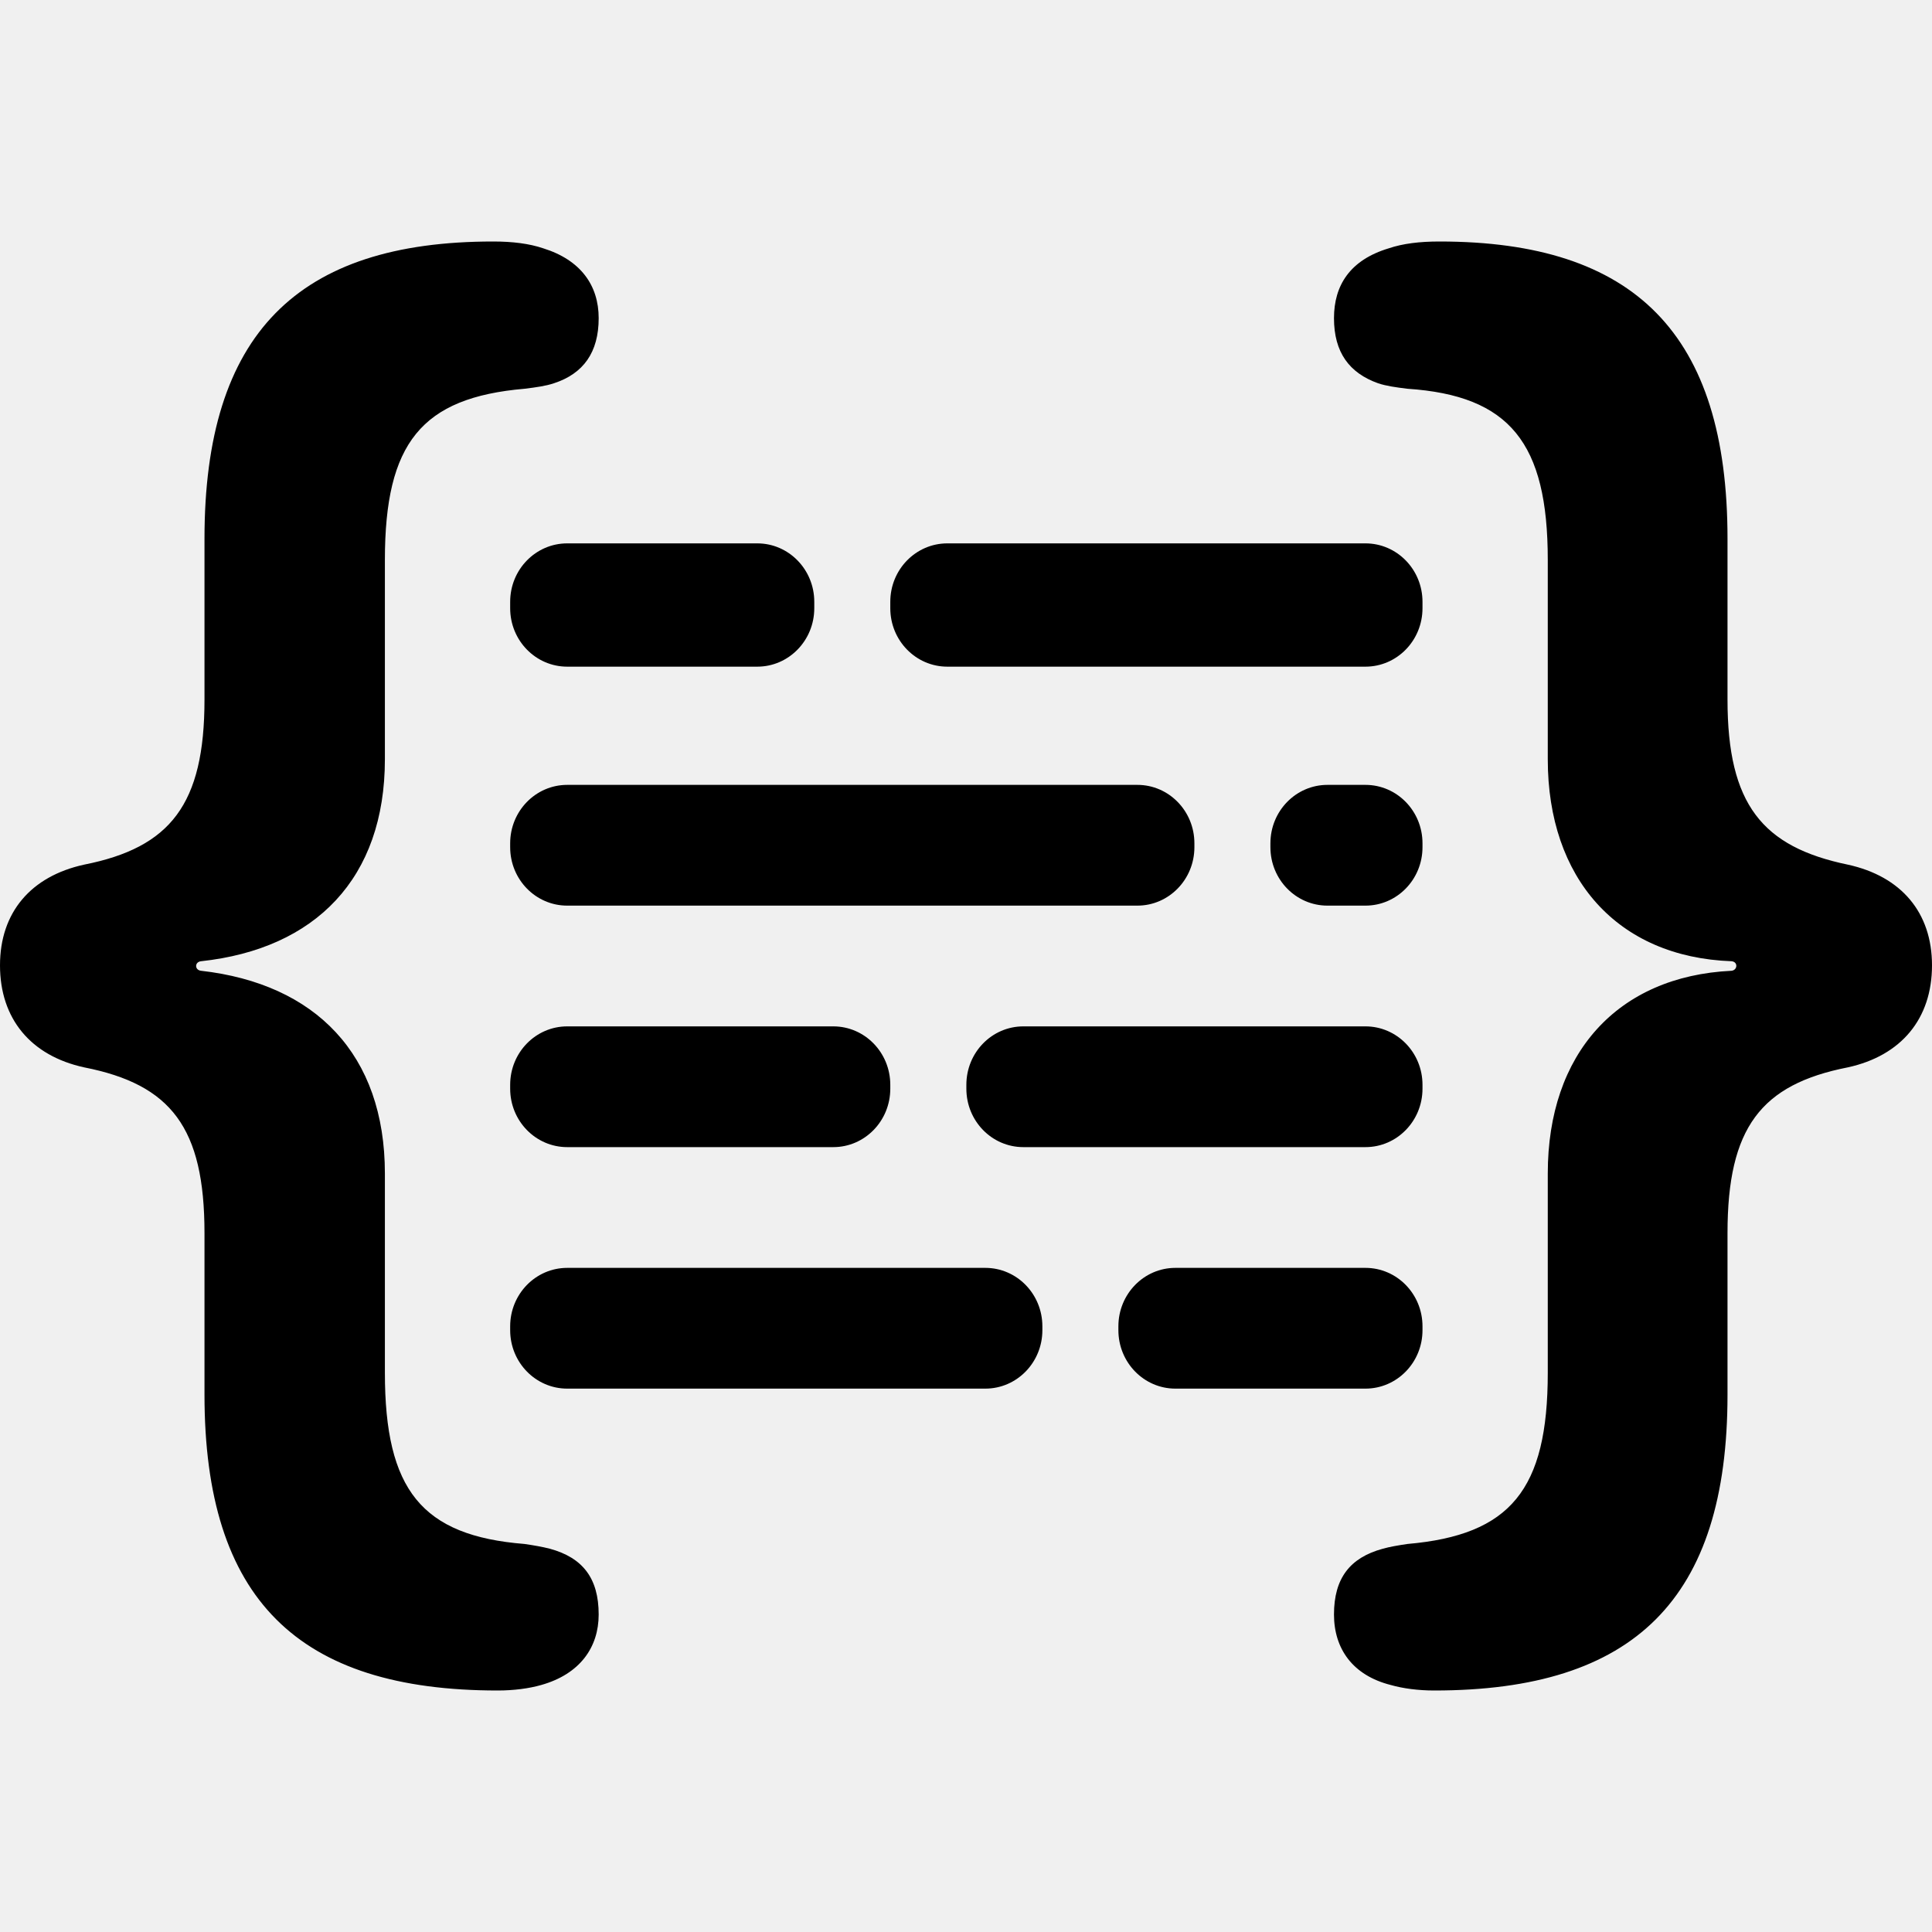
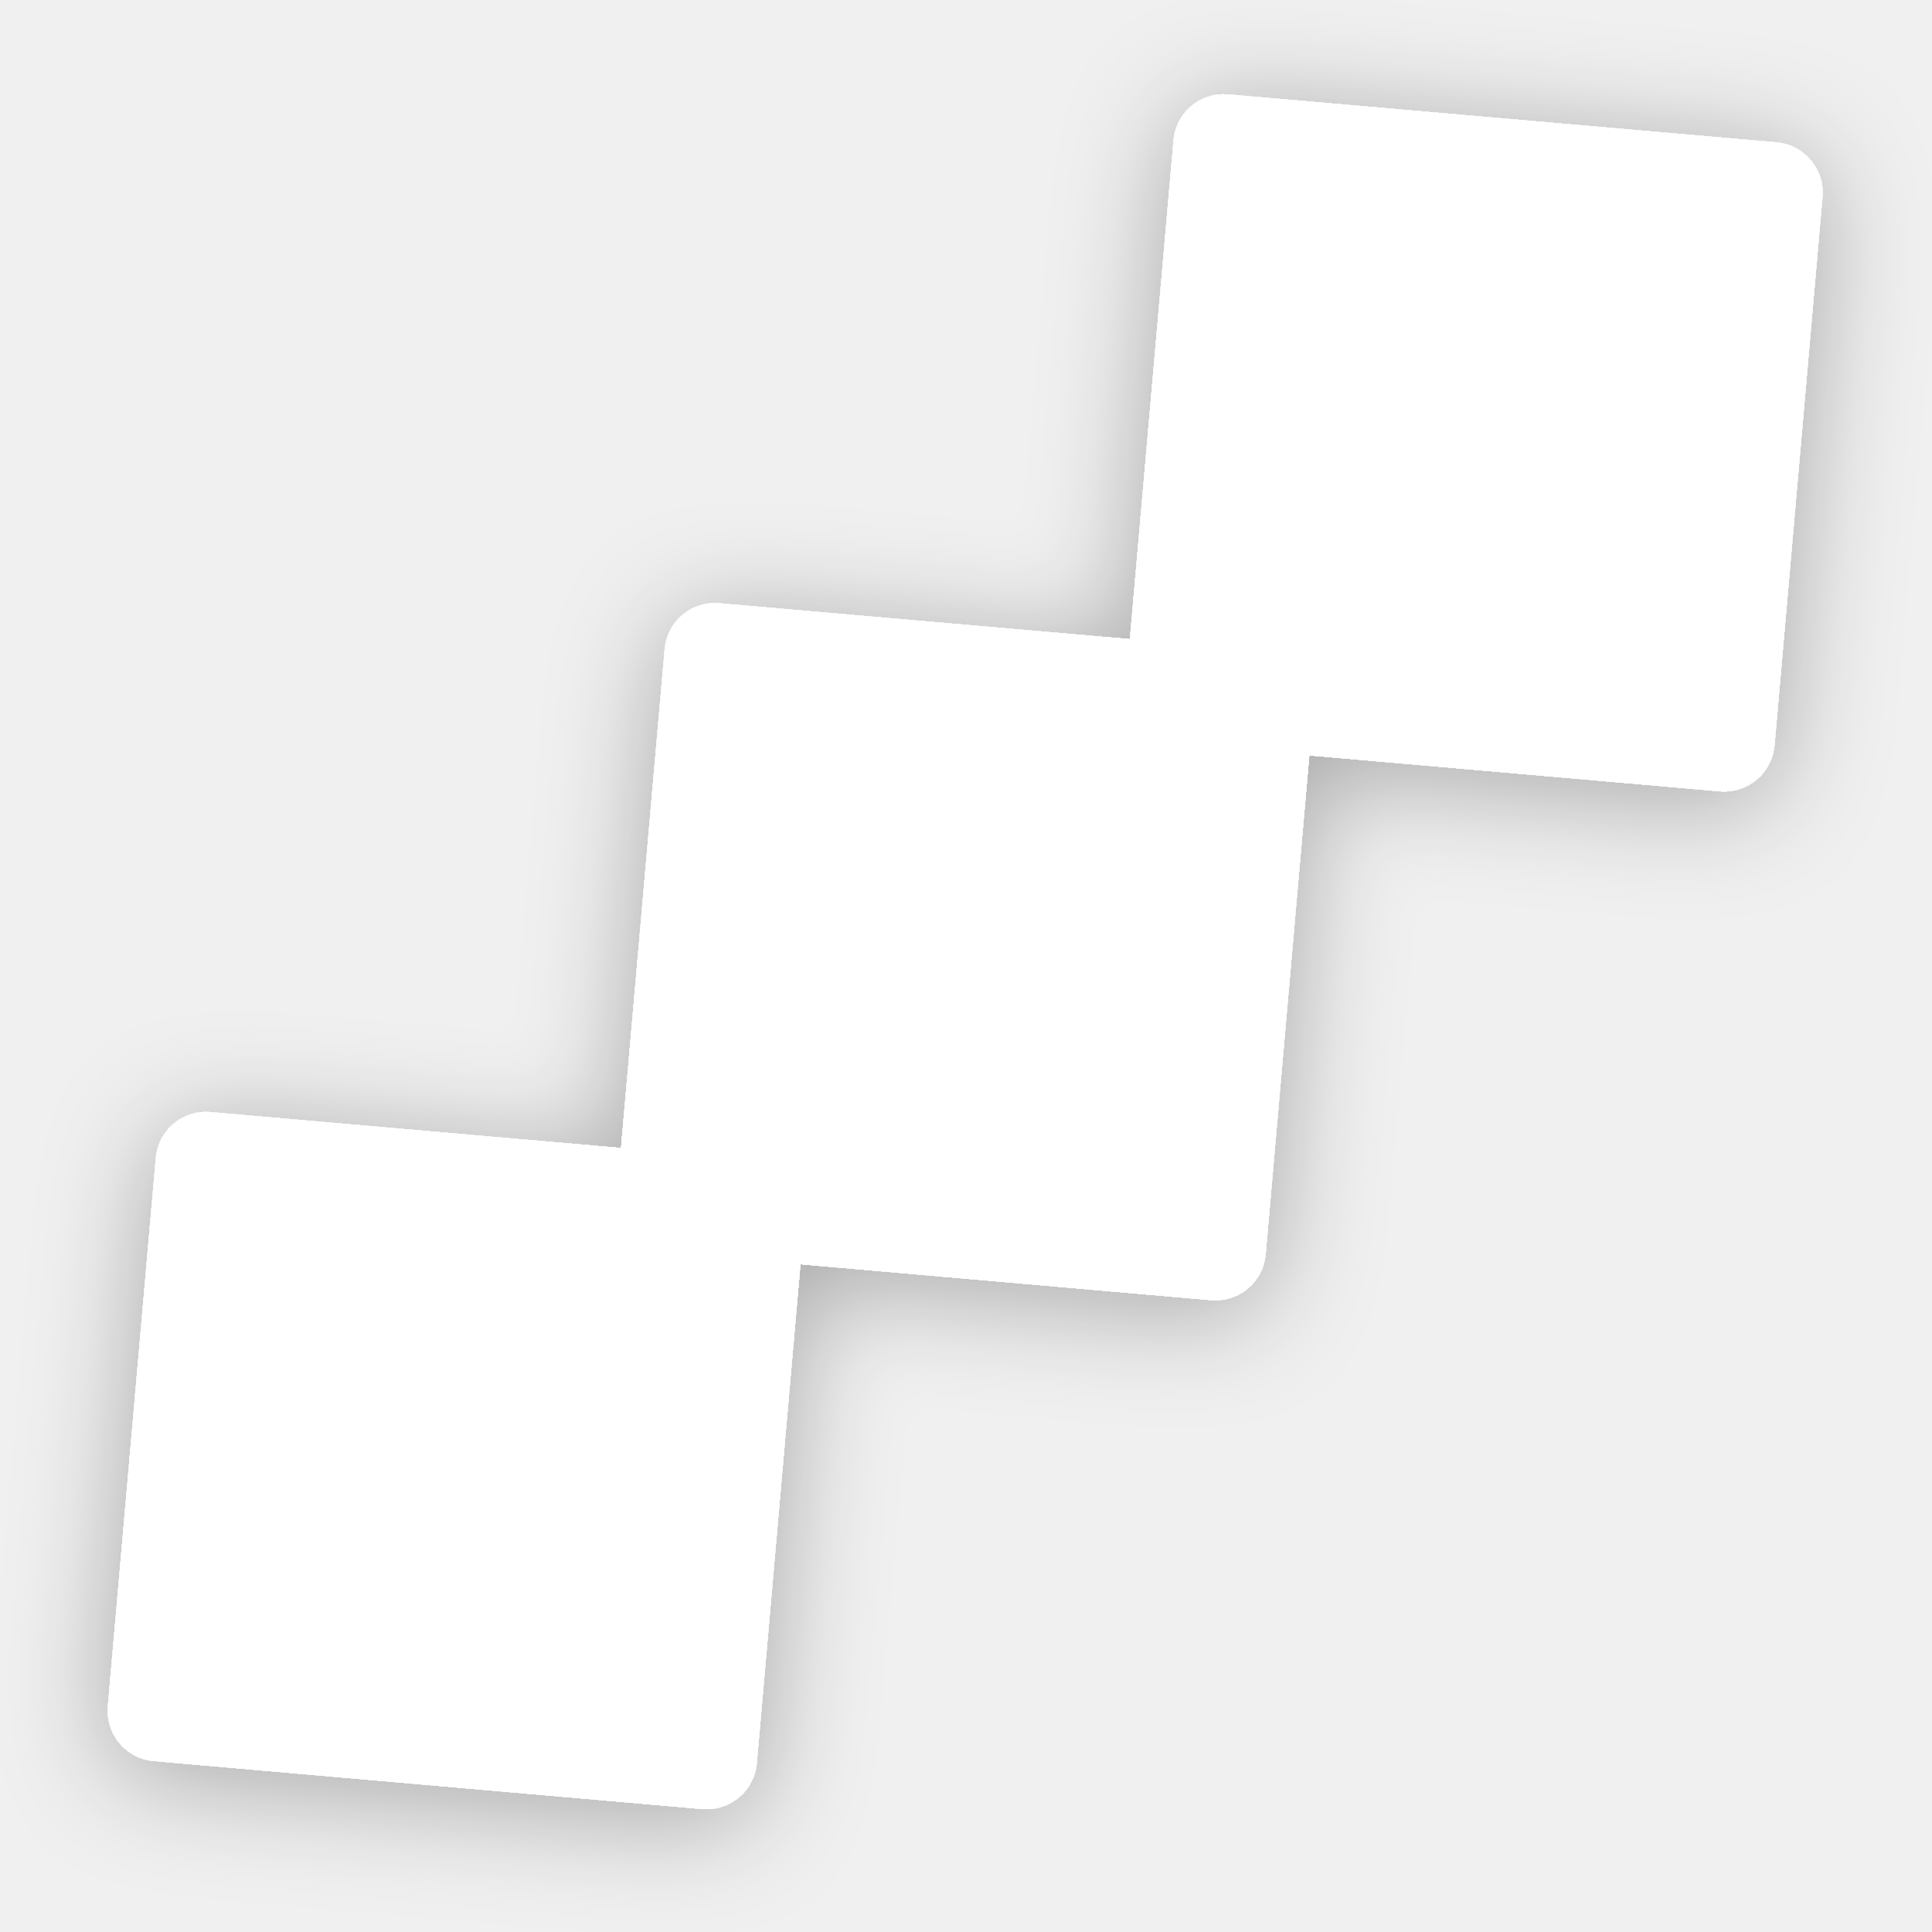
- <svg xmlns="http://www.w3.org/2000/svg" width="32" height="32" viewBox="0 0 32 32" fill="none">
-   <style>
- 		path {
- 			fill: #000000;
- 		}
- 		@media ( prefers-color-scheme: dark ) {
- 			path {
- 				fill: #FFFFFF;
- 			}
- 		}
- 	</style>
-   <path fill-rule="evenodd" clip-rule="evenodd" d="M0 15.989C0 16.873 0.509 17.486 1.394 17.679C2.833 17.962 3.387 18.677 3.387 20.423V23.1C3.387 26.491 4.936 28 8.245 28C8.511 28 8.765 27.966 8.964 27.909C9.606 27.728 9.916 27.285 9.916 26.741C9.916 26.14 9.651 25.8 9.108 25.652C8.975 25.618 8.843 25.596 8.688 25.573C6.983 25.437 6.375 24.677 6.375 22.737V19.437C6.375 17.463 5.224 16.295 3.331 16.079C3.221 16.068 3.221 15.932 3.331 15.921C5.224 15.716 6.375 14.548 6.375 12.575V9.274C6.375 7.335 6.983 6.586 8.688 6.439C8.876 6.416 9.042 6.393 9.175 6.348C9.662 6.189 9.916 5.837 9.916 5.27C9.916 4.726 9.617 4.306 8.998 4.113C8.765 4.034 8.488 4 8.168 4C4.925 4 3.387 5.531 3.387 8.922V11.588C3.387 13.323 2.822 14.038 1.394 14.321C0.509 14.514 0 15.115 0 15.989ZM32 15.989C32 15.115 31.491 14.514 30.605 14.321C29.189 14.027 28.613 13.323 28.613 11.588V8.922C28.613 5.531 27.075 4 23.843 4C23.512 4 23.235 4.034 23.002 4.113C22.36 4.306 22.095 4.726 22.095 5.27C22.095 5.837 22.349 6.178 22.825 6.348C22.958 6.393 23.124 6.416 23.312 6.439C25.006 6.552 25.636 7.335 25.636 9.274V12.575C25.636 14.548 26.787 15.853 28.68 15.921C28.791 15.932 28.779 16.068 28.68 16.079C26.787 16.17 25.636 17.452 25.636 19.437V22.737C25.636 24.677 25.017 25.425 23.312 25.573C23.157 25.596 23.025 25.618 22.903 25.652C22.36 25.8 22.095 26.14 22.095 26.741C22.095 27.308 22.405 27.75 23.036 27.909C23.235 27.966 23.489 28 23.755 28C27.064 28 28.613 26.491 28.613 23.1V20.423C28.613 18.677 29.167 17.962 30.605 17.679C31.491 17.486 32 16.873 32 15.989ZM14.746 9.968C14.746 9.433 15.169 9 15.691 9H22.616C23.138 9 23.561 9.433 23.561 9.968V10.074C23.561 10.609 23.138 11.042 22.616 11.042H15.691C15.169 11.042 14.746 10.609 14.746 10.074V9.968ZM9.395 9C8.873 9 8.45 9.433 8.45 9.968V10.074C8.45 10.609 8.873 11.042 9.395 11.042H12.543C13.064 11.042 13.487 10.609 13.487 10.074V9.968C13.487 9.433 13.064 9 12.543 9H9.395ZM8.45 13.968C8.45 13.433 8.873 13 9.395 13H18.839C19.36 13 19.783 13.433 19.783 13.968V14.032C19.783 14.567 19.36 15 18.839 15H9.395C8.873 15 8.45 14.567 8.45 14.032V13.968ZM21.987 13C21.465 13 21.042 13.433 21.042 13.968V14.032C21.042 14.567 21.465 15 21.987 15H22.616C23.138 15 23.561 14.567 23.561 14.032V13.968C23.561 13.433 23.138 13 22.616 13H21.987ZM16.006 17.968C16.006 17.433 16.428 17 16.95 17H22.616C23.138 17 23.561 17.433 23.561 17.968V18.032C23.561 18.567 23.138 19 22.616 19H16.95C16.428 19 16.006 18.567 16.006 18.032V17.968ZM9.395 17C8.873 17 8.45 17.433 8.45 17.968V18.032C8.45 18.567 8.873 19 9.395 19H13.802C14.323 19 14.746 18.567 14.746 18.032V17.968C14.746 17.433 14.323 17 13.802 17H9.395ZM8.45 21.968C8.45 21.433 8.873 21 9.395 21H16.32C16.842 21 17.265 21.433 17.265 21.968V22.032C17.265 22.567 16.842 23 16.32 23H9.395C8.873 23 8.45 22.567 8.45 22.032V21.968ZM19.468 21C18.947 21 18.524 21.433 18.524 21.968V22.032C18.524 22.567 18.947 23 19.468 23H22.616C23.138 23 23.561 22.567 23.561 22.032V21.968C23.561 21.433 23.138 21 22.616 21H19.468Z" />
+ <svg xmlns="http://www.w3.org/2000/svg" width="574" height="574" viewBox="0 0 574 574" fill="none">
+   <g filter="url(#filter0_d_772_194)">
+     <rect x="349.978" y="26.751" width="193.511" height="193.511" rx="15" transform="rotate(5 349.978 26.7506)" fill="white" />
+     <rect x="198.797" y="177.931" width="193.511" height="193.511" rx="15" transform="rotate(5 198.797 177.931)" fill="white" />
+     <rect x="47.616" y="329.111" width="193.511" height="193.511" rx="15" transform="rotate(5 47.6162 329.111)" fill="white" />
+   </g>
+   <defs>
+     <filter id="filter0_d_772_194" x="-1.25" y="-1.249" width="576" height="576" filterUnits="userSpaceOnUse" color-interpolation-filters="sRGB">
+       <feFlood flood-opacity="0" result="BackgroundImageFix" />
+       <feColorMatrix in="SourceAlpha" type="matrix" values="0 0 0 0 0 0 0 0 0 0 0 0 0 0 0 0 0 0 127 0" result="hardAlpha" />
+       <feOffset dy="4" />
+       <feGaussianBlur stdDeviation="16" />
+       <feComposite in2="hardAlpha" operator="out" />
+       <feColorMatrix type="matrix" values="0 0 0 0 0 0 0 0 0 0 0 0 0 0 0 0 0 0 0.3 0" />
+       <feBlend mode="normal" in2="BackgroundImageFix" result="effect1_dropShadow_772_194" />
+       <feBlend mode="normal" in="SourceGraphic" in2="effect1_dropShadow_772_194" result="shape" />
+     </filter>
+   </defs>
</svg>
